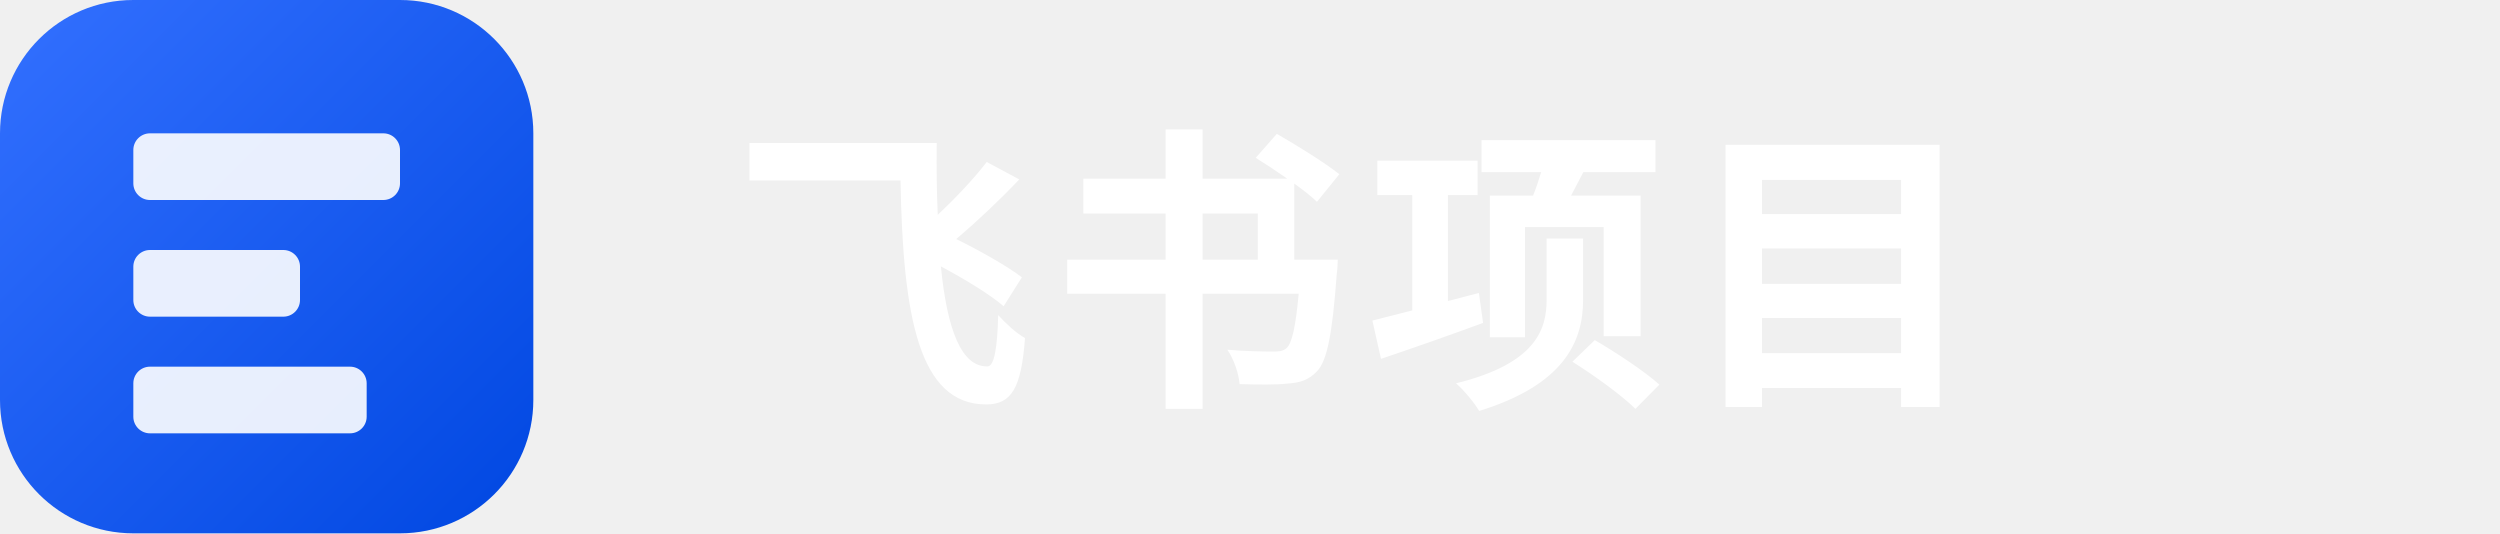
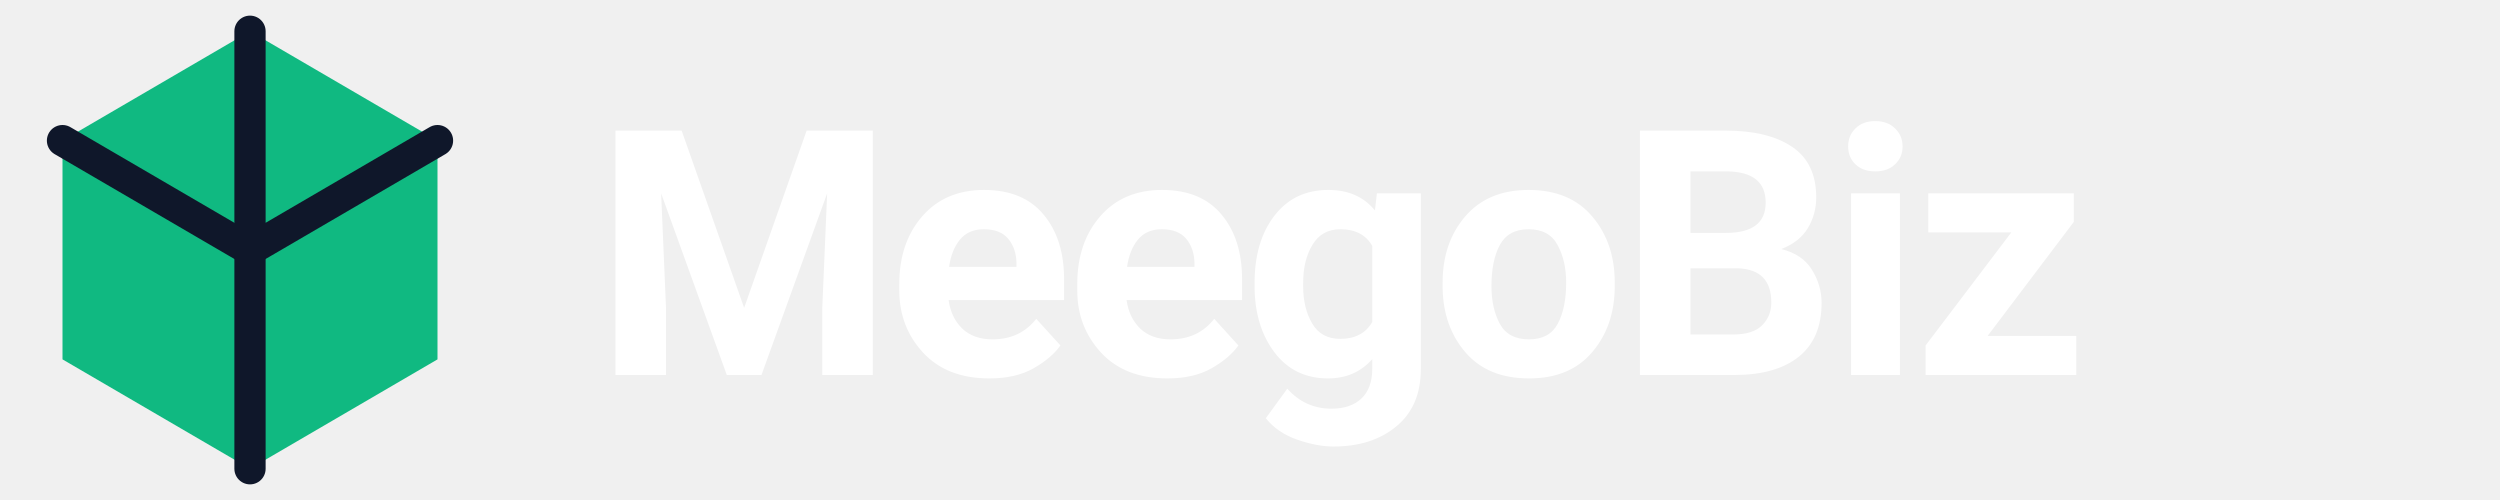
- <svg xmlns="http://www.w3.org/2000/svg" viewBox="0 0 150 32">
-   <defs>
-     <linearGradient id="grad" x1="0%" y1="0%" x2="100%" y2="100%">
-       <stop offset="0%" style="stop-color:#3370ff;stop-opacity:1" />
-       <stop offset="100%" style="stop-color:#0047e1;stop-opacity:1" />
-     </linearGradient>
-   </defs>
-   <rect x="0" y="0" width="32" height="32" rx="8" fill="url(#grad)" />
-   <rect x="8" y="8" width="16" height="4" rx="1" fill="white" opacity="0.9" />
-   <rect x="8" y="15" width="10" height="4" rx="1" fill="white" opacity="0.9" />
-   <rect x="8" y="22" width="14" height="4" rx="1" fill="white" opacity="0.9" />
-   <text x="44" y="23" font-family="PingFang SC, Microsoft YaHei, sans-serif" font-weight="700" font-size="18" fill="white" letter-spacing="1">飞书项目</text>
+ <svg xmlns="http://www.w3.org/2000/svg" viewBox="0 0 160 32" height="32">
+   <path d="M16 2 L28 9 V23 L16 30 L4 23 V9 Z" fill="#10b981" />
+   <path d="M16 2 L16 16 L28 9" fill="none" stroke="#0f172a" stroke-width="2" stroke-linejoin="round" stroke-linecap="round" />
+   <path d="M16 16 L4 9" fill="none" stroke="#0f172a" stroke-width="2" stroke-linejoin="round" stroke-linecap="round" />
+   <path d="M16 16 V30" fill="none" stroke="#0f172a" stroke-width="2" stroke-linejoin="round" stroke-linecap="round" />
+   <text x="38" y="24" fill="white" font-family="system-ui, -apple-system, BlinkMacSystemFont, 'Segoe UI', Roboto, sans-serif" font-weight="bold" font-size="22" letter-spacing="-0.5">MeegoBiz</text>
</svg>
